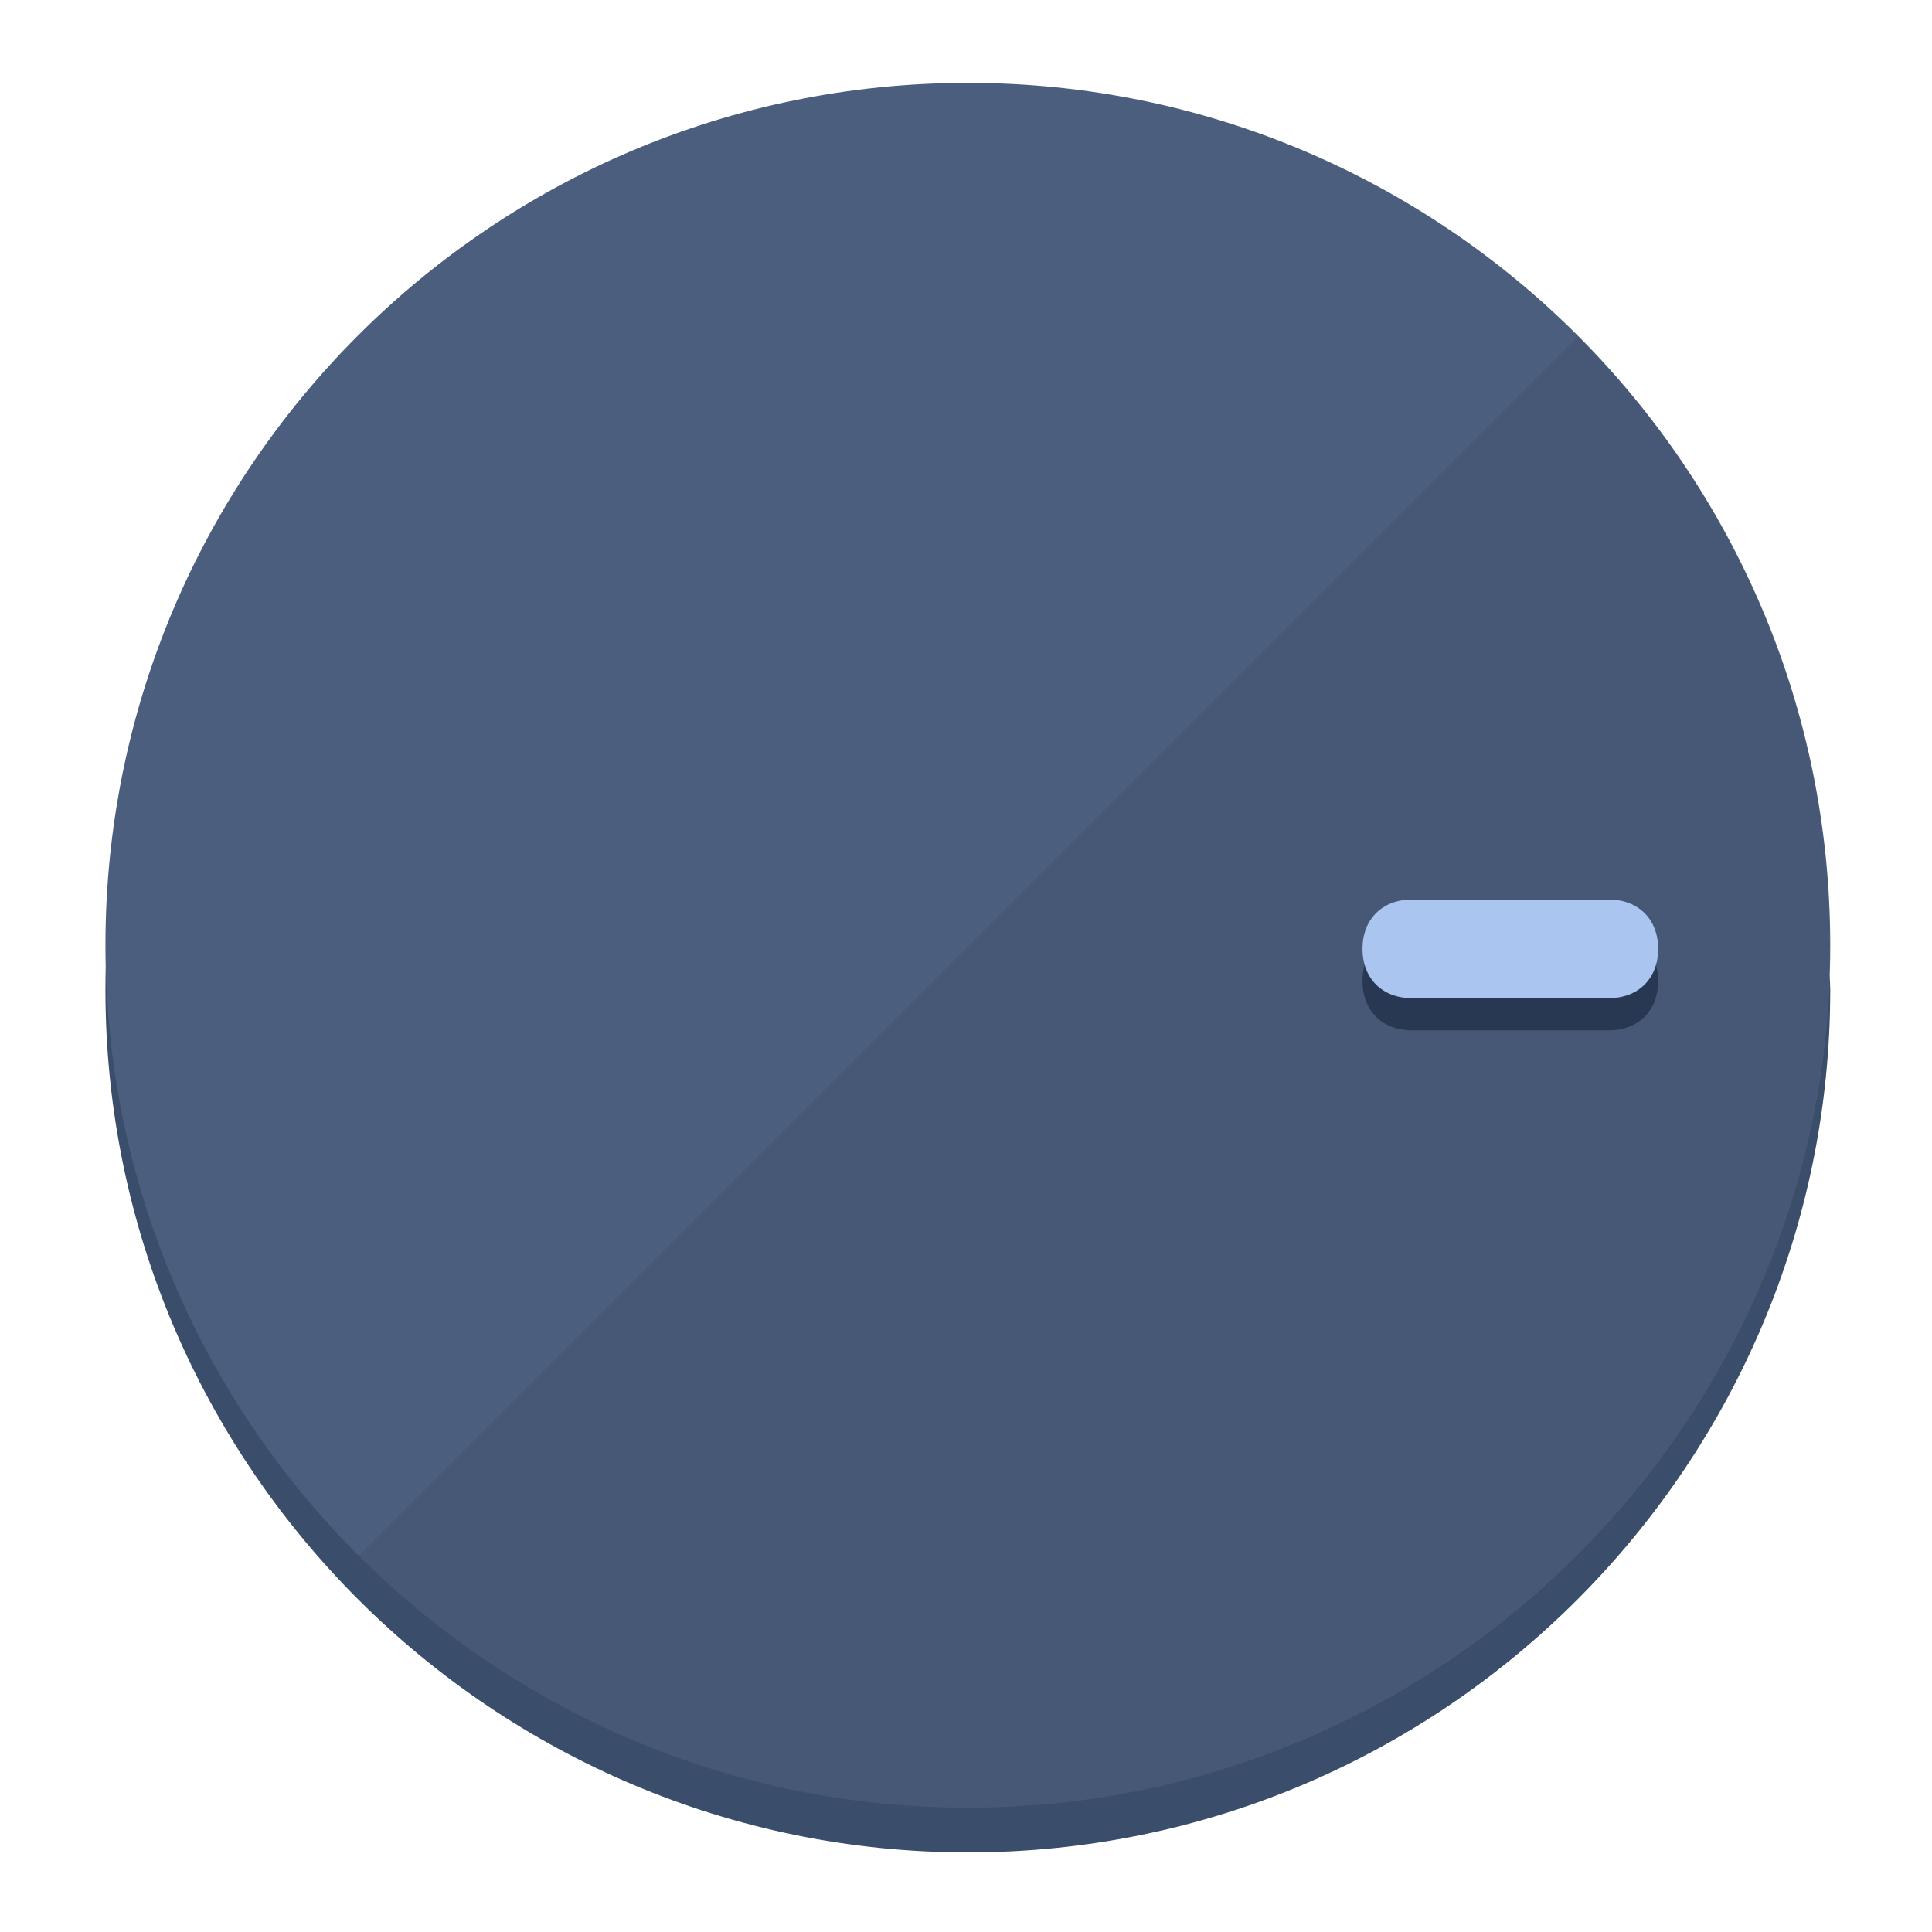
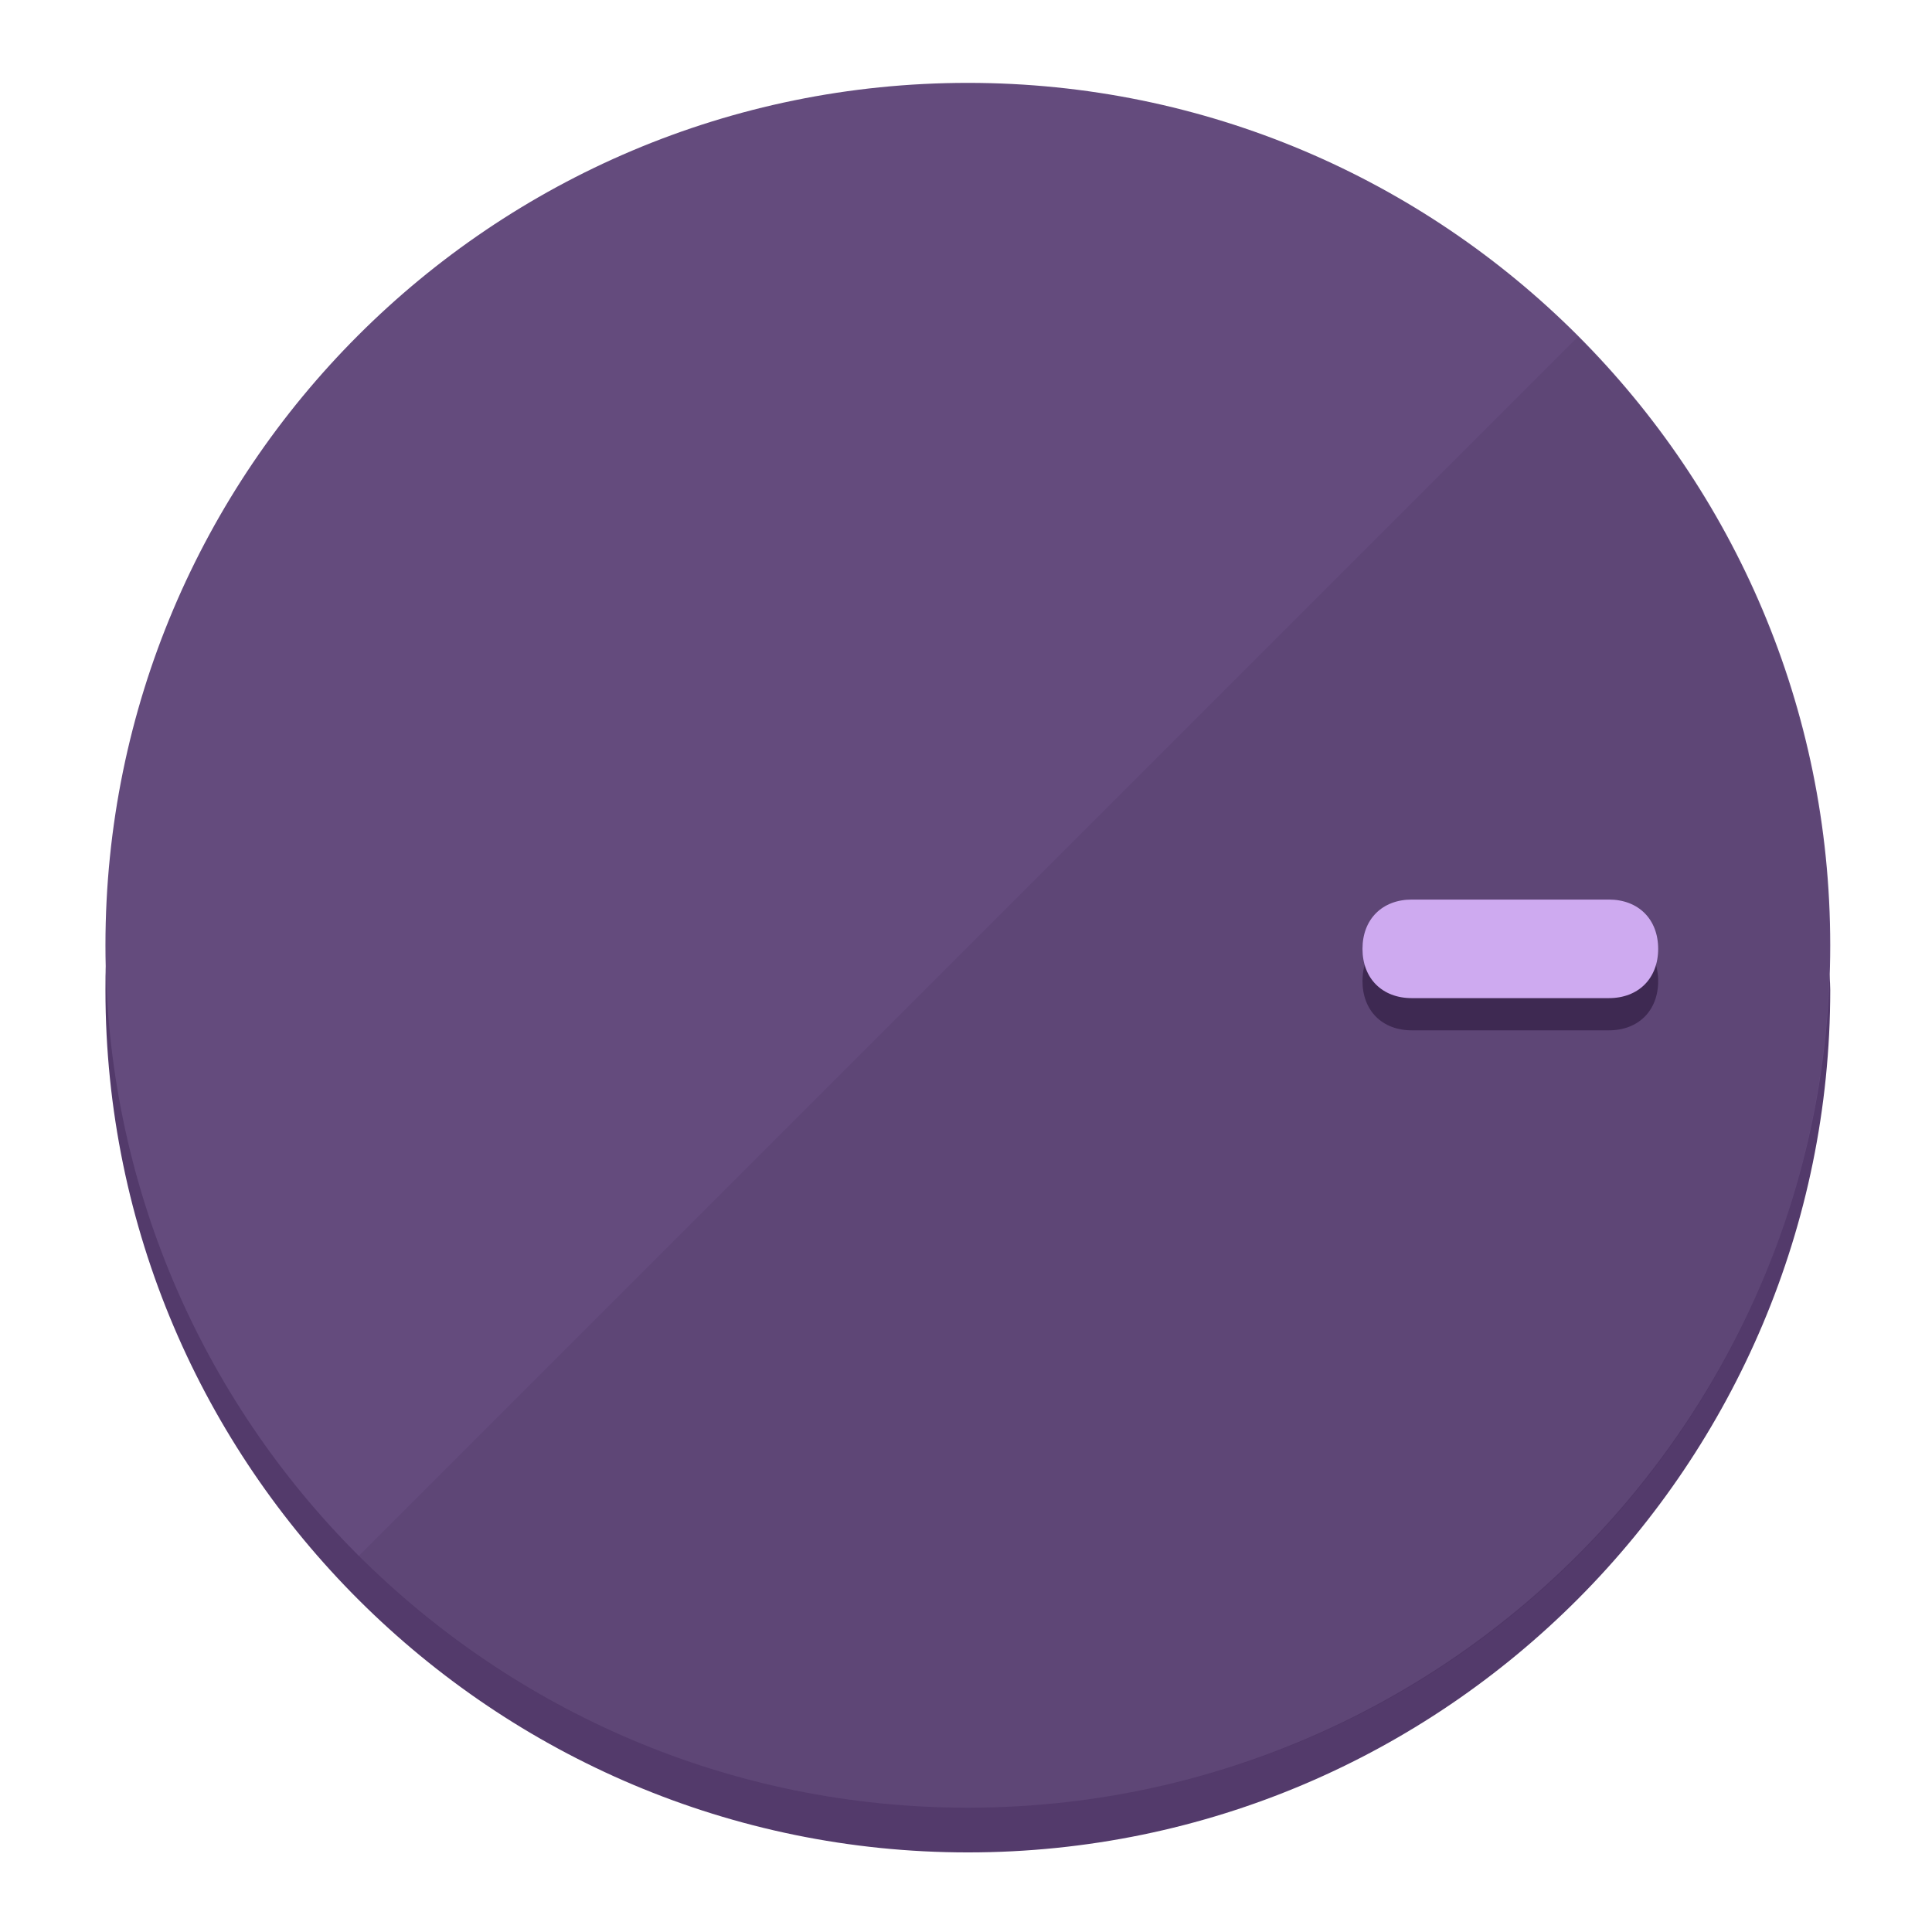
<svg xmlns="http://www.w3.org/2000/svg" height="120px" width="120px" version="1.1" id="Layer_1" viewBox="0 0 496.8 496.8" xml:space="preserve">
  <defs id="defs23" />
  <g id="g3158">
-     <path style="display:inline;fill:#3A4D6B;fill-opacity:1;stroke-width:1.584" d="m 248.875,445.92 c 116.582,0 212.89,-91.238 220.493,-205.286 0,5.069 1.267,8.87 1.267,13.939 0,121.651 -98.842,221.76 -221.76,221.76 -121.651,0 -221.76,-98.842 -221.76,-221.76 0,-5.069 0,-8.87 1.267,-13.939 7.603,114.048 103.91,205.286 220.493,205.286 z" id="path8" />
-     <circle style="display:inline;fill:#4B5E7D;fill-opacity:1;stroke-width:1.584" cx="248.875" cy="243.071" r="221.76" id="circle12" />
-     <path style="display:inline;fill:#293852;fill-opacity:0.154;stroke-width:1.587" d="m 405.744,86.606 c 86.308,86.308 86.308,227.193 0,313.5 -86.308,86.308 -227.193,86.308 -313.5,0" id="path14" />
+     <path style="display:inline;fill:#533A6B;fill-opacity:1;stroke-width:1.584" d="m 248.875,445.92 c 116.582,0 212.89,-91.238 220.493,-205.286 0,5.069 1.267,8.87 1.267,13.939 0,121.651 -98.842,221.76 -221.76,221.76 -121.651,0 -221.76,-98.842 -221.76,-221.76 0,-5.069 0,-8.87 1.267,-13.939 7.603,114.048 103.91,205.286 220.493,205.286 z" id="path8" />
+     <circle style="display:inline;fill:#644B7D;fill-opacity:1;stroke-width:1.584" cx="248.875" cy="243.071" r="221.76" id="circle12" />
+     <path style="display:inline;fill:#3E2952;fill-opacity:0.154;stroke-width:1.587" d="m 405.744,86.606 c 86.308,86.308 86.308,227.193 0,313.5 -86.308,86.308 -227.193,86.308 -313.5,0" id="path14" />
  </g>
  <g id="g3198">
    <circle style="display:none;fill:#000000;fill-opacity:0;stroke-width:1.584" cx="243.582" cy="-248.467" r="221.76" id="circle12-3" transform="rotate(90)" />
-     <path style="display:inline;fill:#293852;fill-opacity:1;stroke-width:1.584" d="m 363.026,264.942 c -7.603,0 -12.672,-5.069 -12.672,-12.672 v 0 c 0,-7.603 5.069,-12.672 12.672,-12.672 h 50.688 c 7.603,0 12.672,5.069 12.672,12.672 v 0 c 0,7.603 -5.069,12.672 -12.672,12.672 z" id="path3789" />
-     <path style="display:inline;fill:#AAC5F0;stroke-width:1.584" d="m 363.026,256.662 c -7.603,0 -12.672,-5.069 -12.672,-12.672 v 0 c 0,-7.603 5.069,-12.672 12.672,-12.672 h 50.688 c 7.603,0 12.672,5.069 12.672,12.672 v 0 c 0,7.603 -5.069,12.672 -12.672,12.672 z" id="path915" />
+     <path style="display:inline;fill:#3E2952;fill-opacity:1;stroke-width:1.584" d="m 363.026,264.942 c -7.603,0 -12.672,-5.069 -12.672,-12.672 v 0 c 0,-7.603 5.069,-12.672 12.672,-12.672 h 50.688 c 7.603,0 12.672,5.069 12.672,12.672 v 0 c 0,7.603 -5.069,12.672 -12.672,12.672 z" id="path3789" />
+     <path style="display:inline;fill:#CEAAF0;stroke-width:1.584" d="m 363.026,256.662 c -7.603,0 -12.672,-5.069 -12.672,-12.672 v 0 c 0,-7.603 5.069,-12.672 12.672,-12.672 h 50.688 c 7.603,0 12.672,5.069 12.672,12.672 v 0 c 0,7.603 -5.069,12.672 -12.672,12.672 z" id="path915" />
  </g>
</svg>
